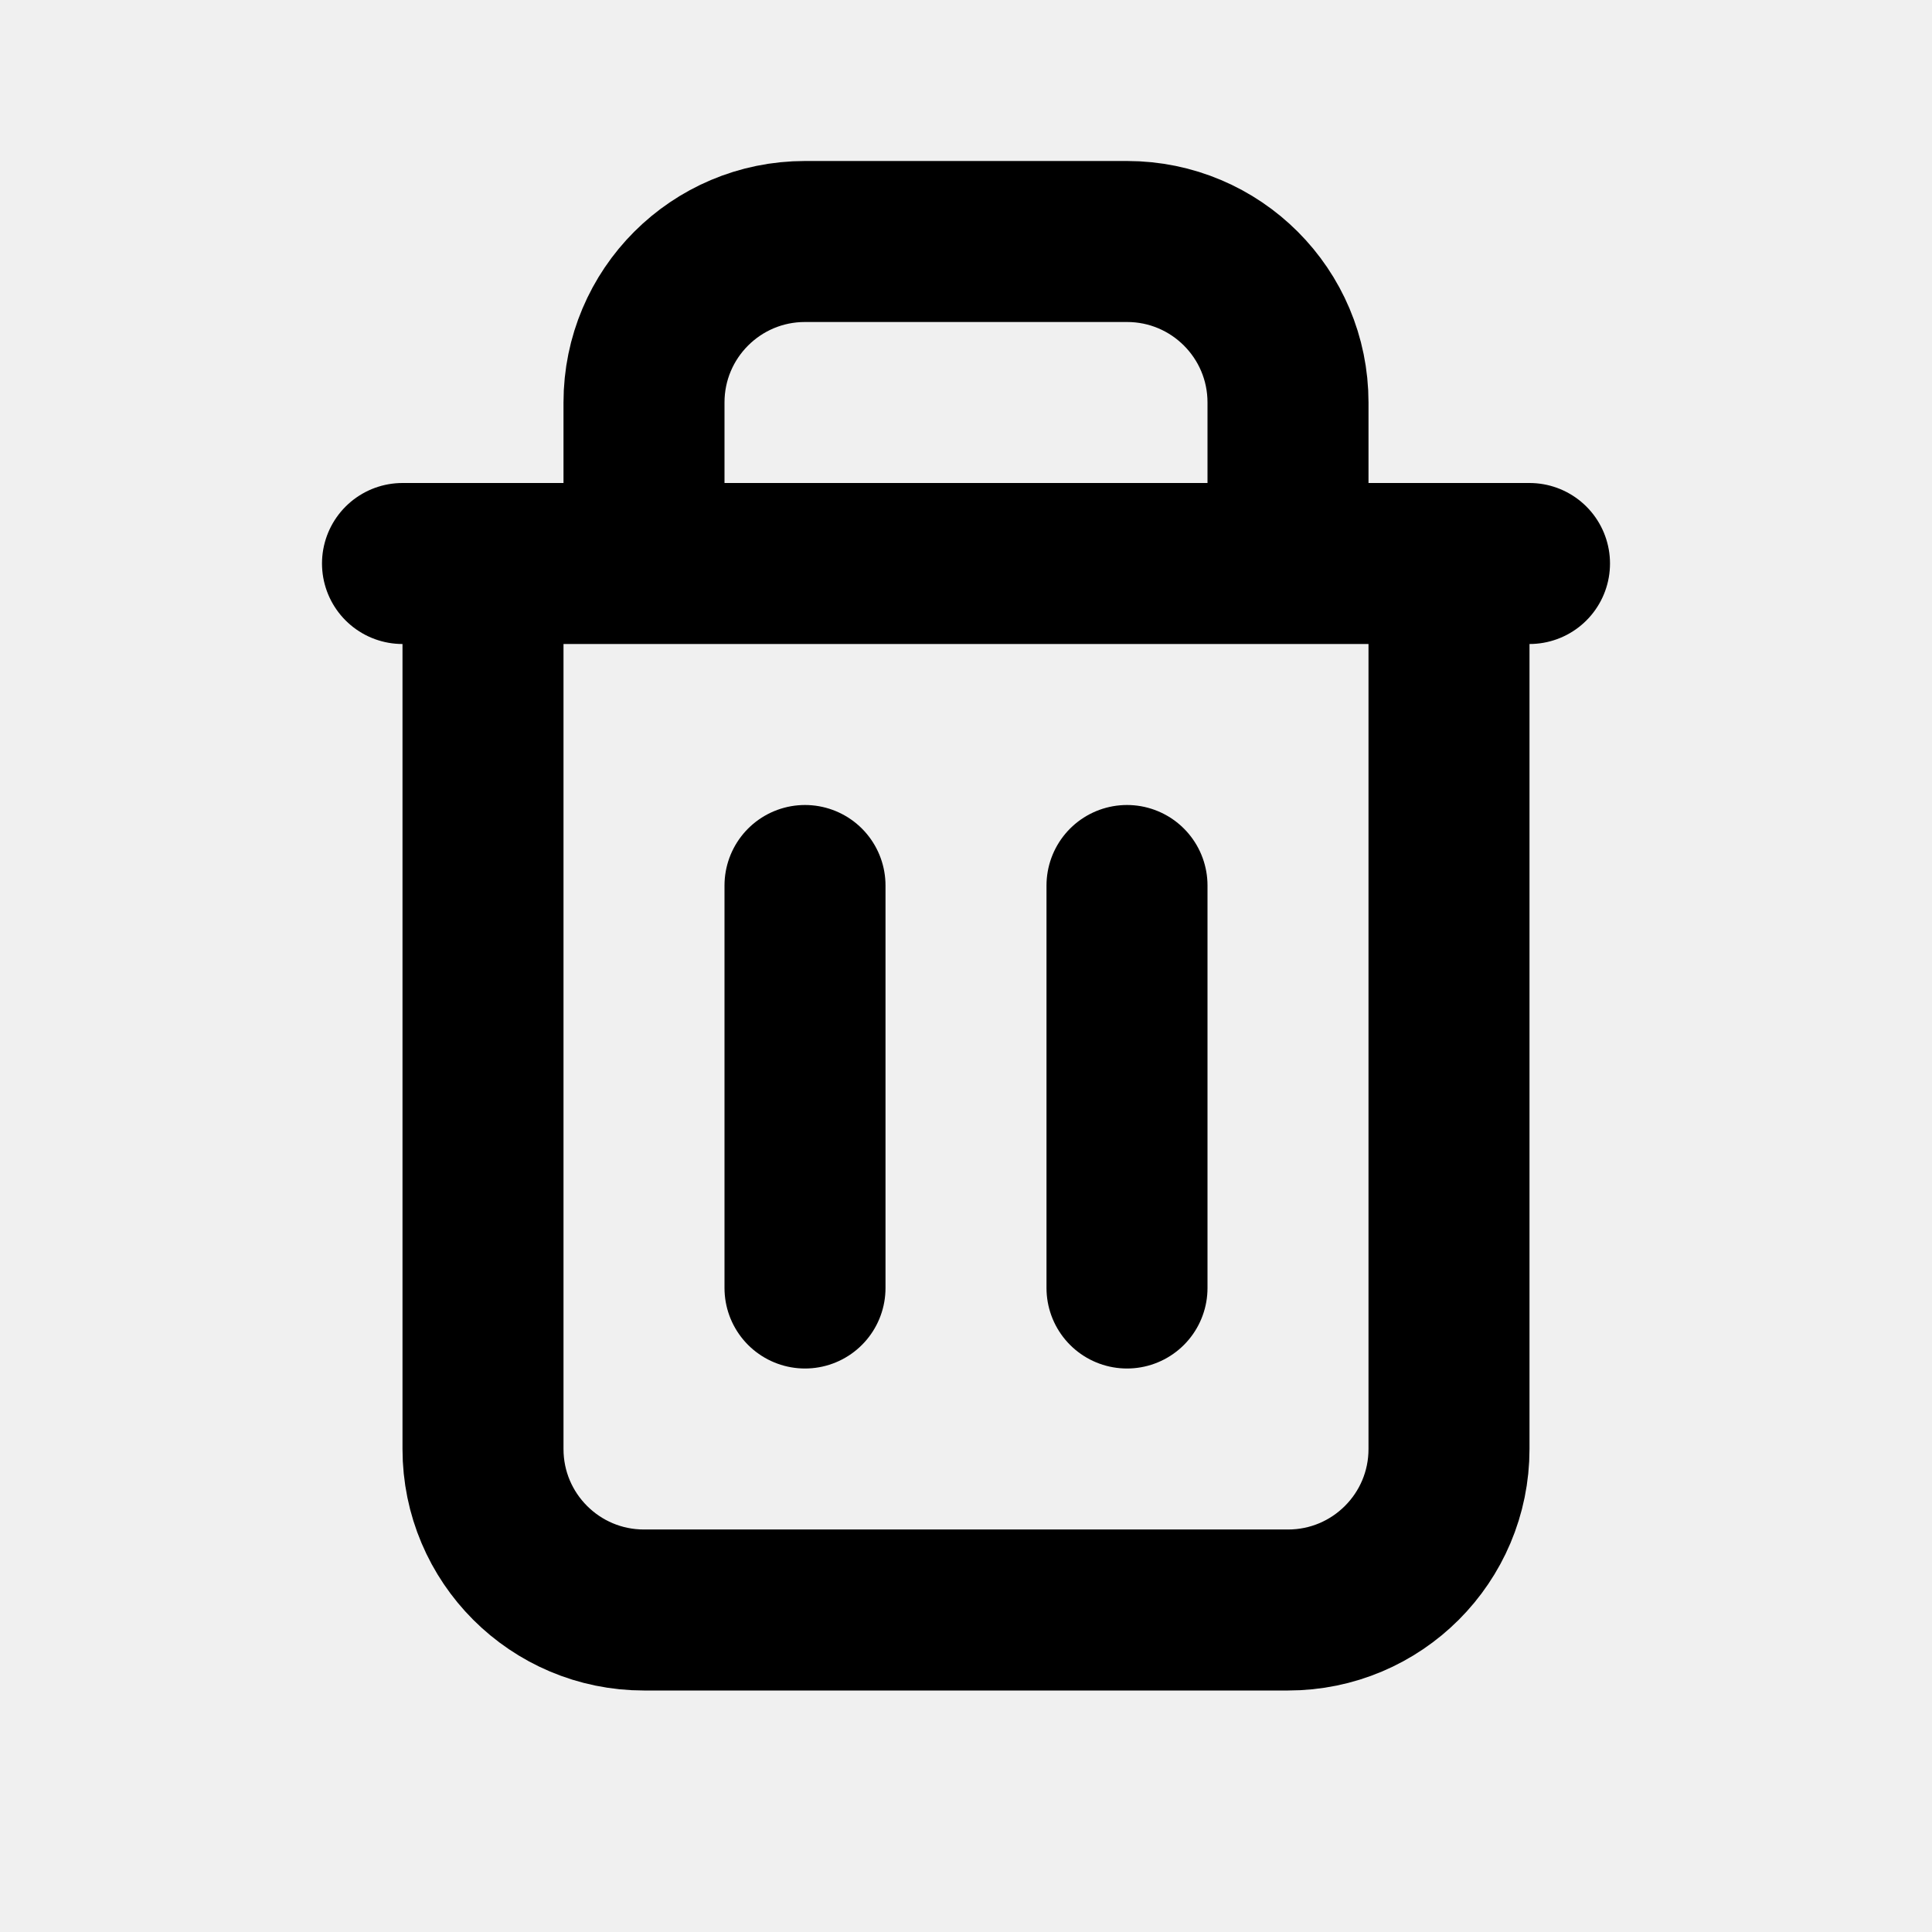
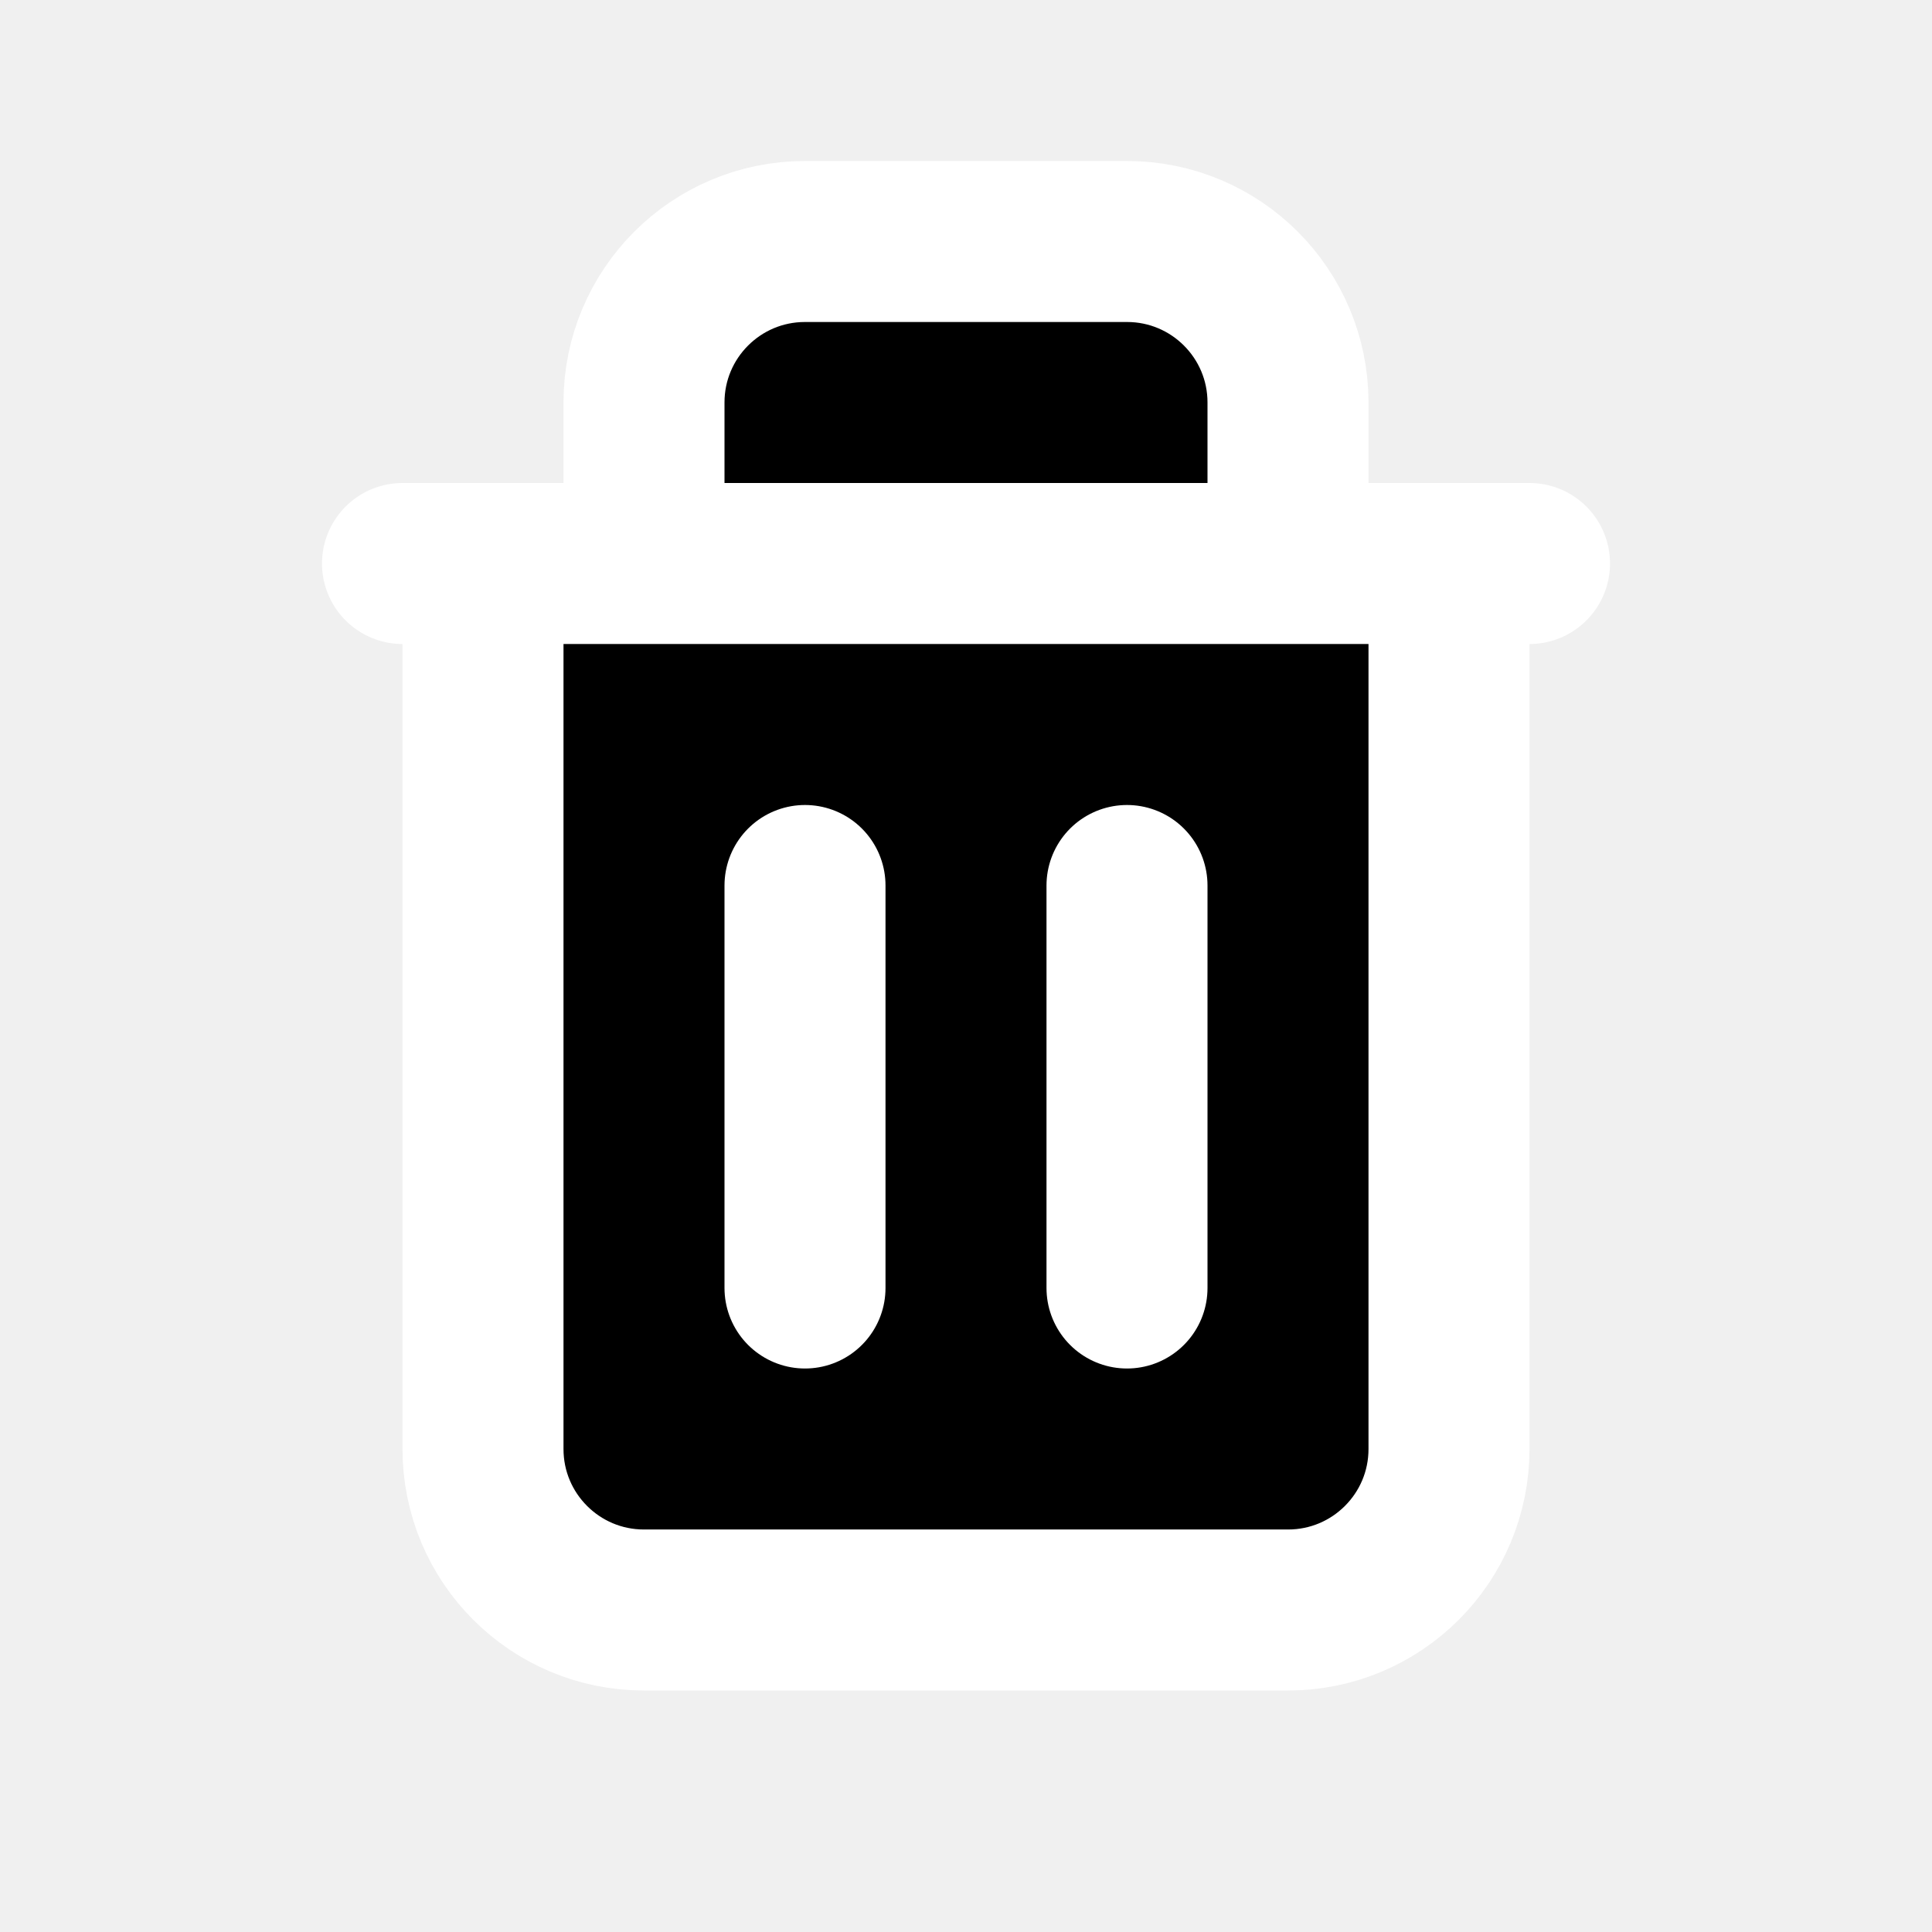
- <svg xmlns="http://www.w3.org/2000/svg" width="800px" height="800px" viewBox="0 0 24 24" fill="none">
-   <path d="M6 7V18C6 19.105 6.895 20 8 20H16C17.105 20 18 19.105 18 18V7M6 7H5M6 7H8M18 7H19M18 7H16M10 11V16M14 11V16M8 7V5C8 3.895 8.895 3 10 3H14C15.105 3 16 3.895 16 5V7M8 7H16" stroke="#000000" stroke-width="2" stroke-linecap="round" stroke-linejoin="round" />
+ <svg xmlns="http://www.w3.org/2000/svg" width="3200px" height="3200px" viewBox="0 0 24 24" fill="#">
+   <path d="M6 7V18C6 19.105 6.895 20 8 20H16C17.105 20 18 19.105 18 18V7M6 7H5M6 7H8M18 7H19M18 7H16M10 11V16M14 11V16M8 7V5C8 3.895 8.895 3 10 3H14C15.105 3 16 3.895 16 5V7M8 7H16" stroke="#FFFFFf" stroke-width="2" stroke-linecap="round" stroke-linejoin="round" />
</svg>
